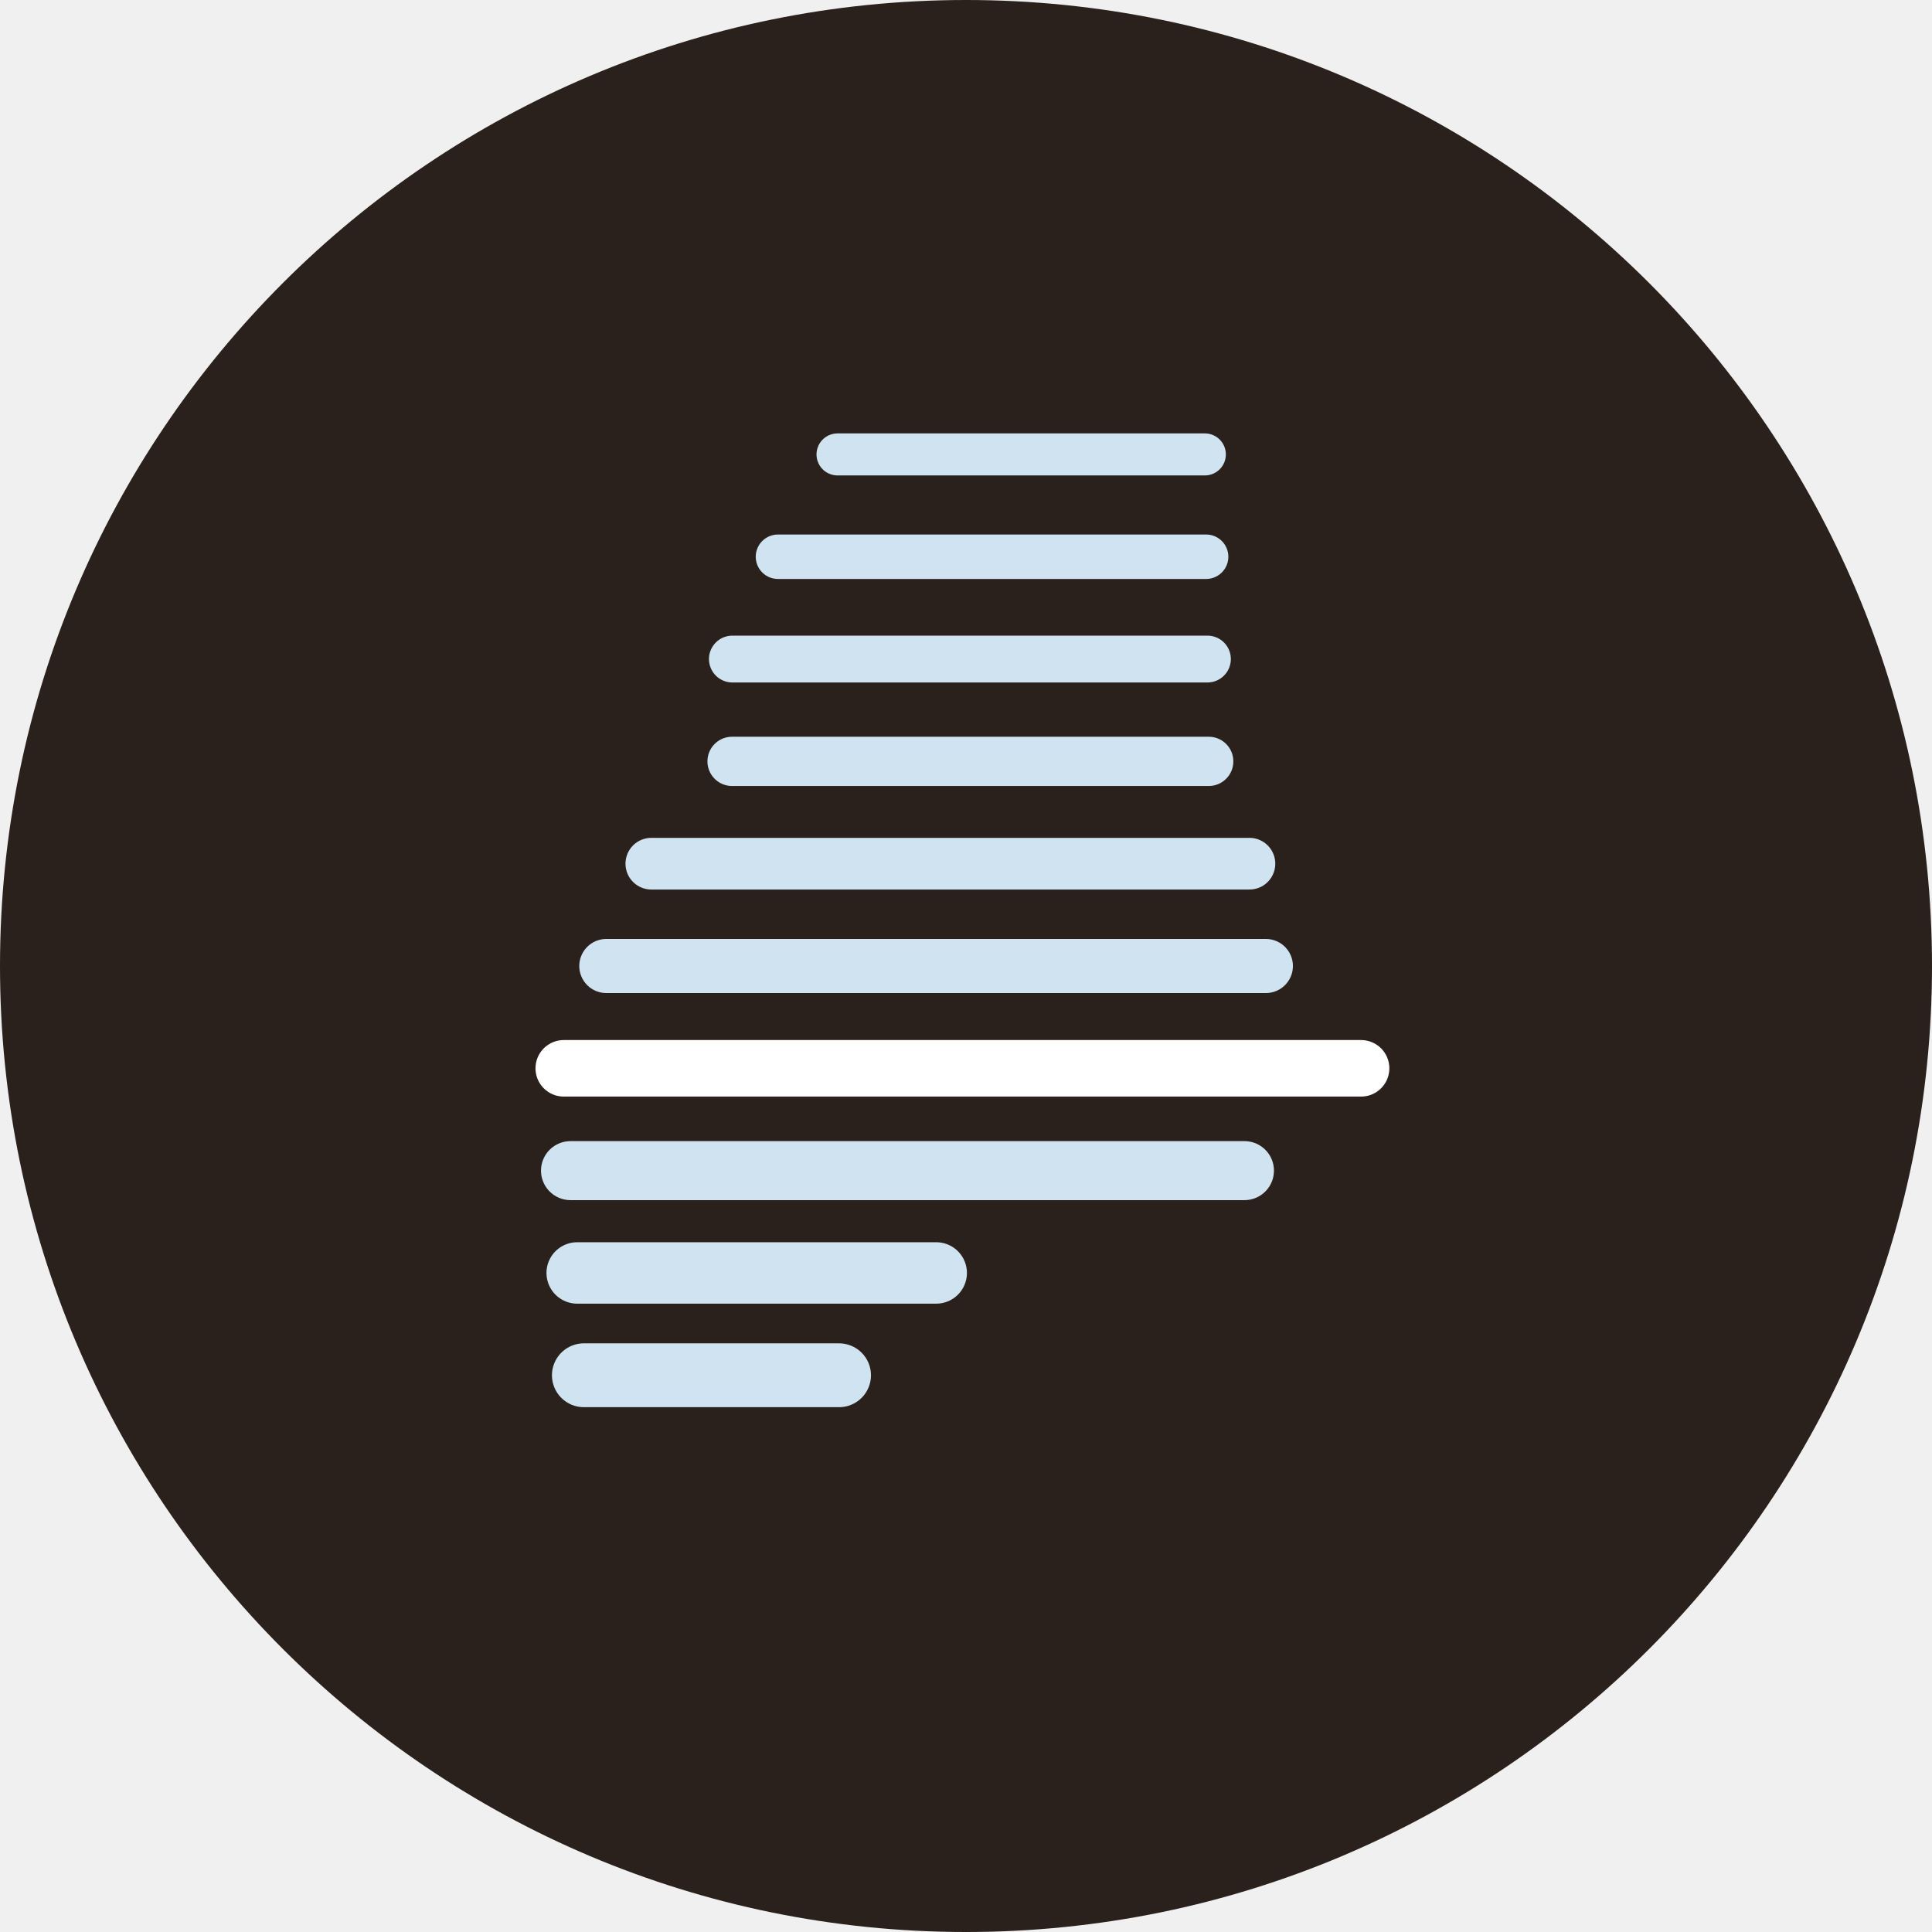
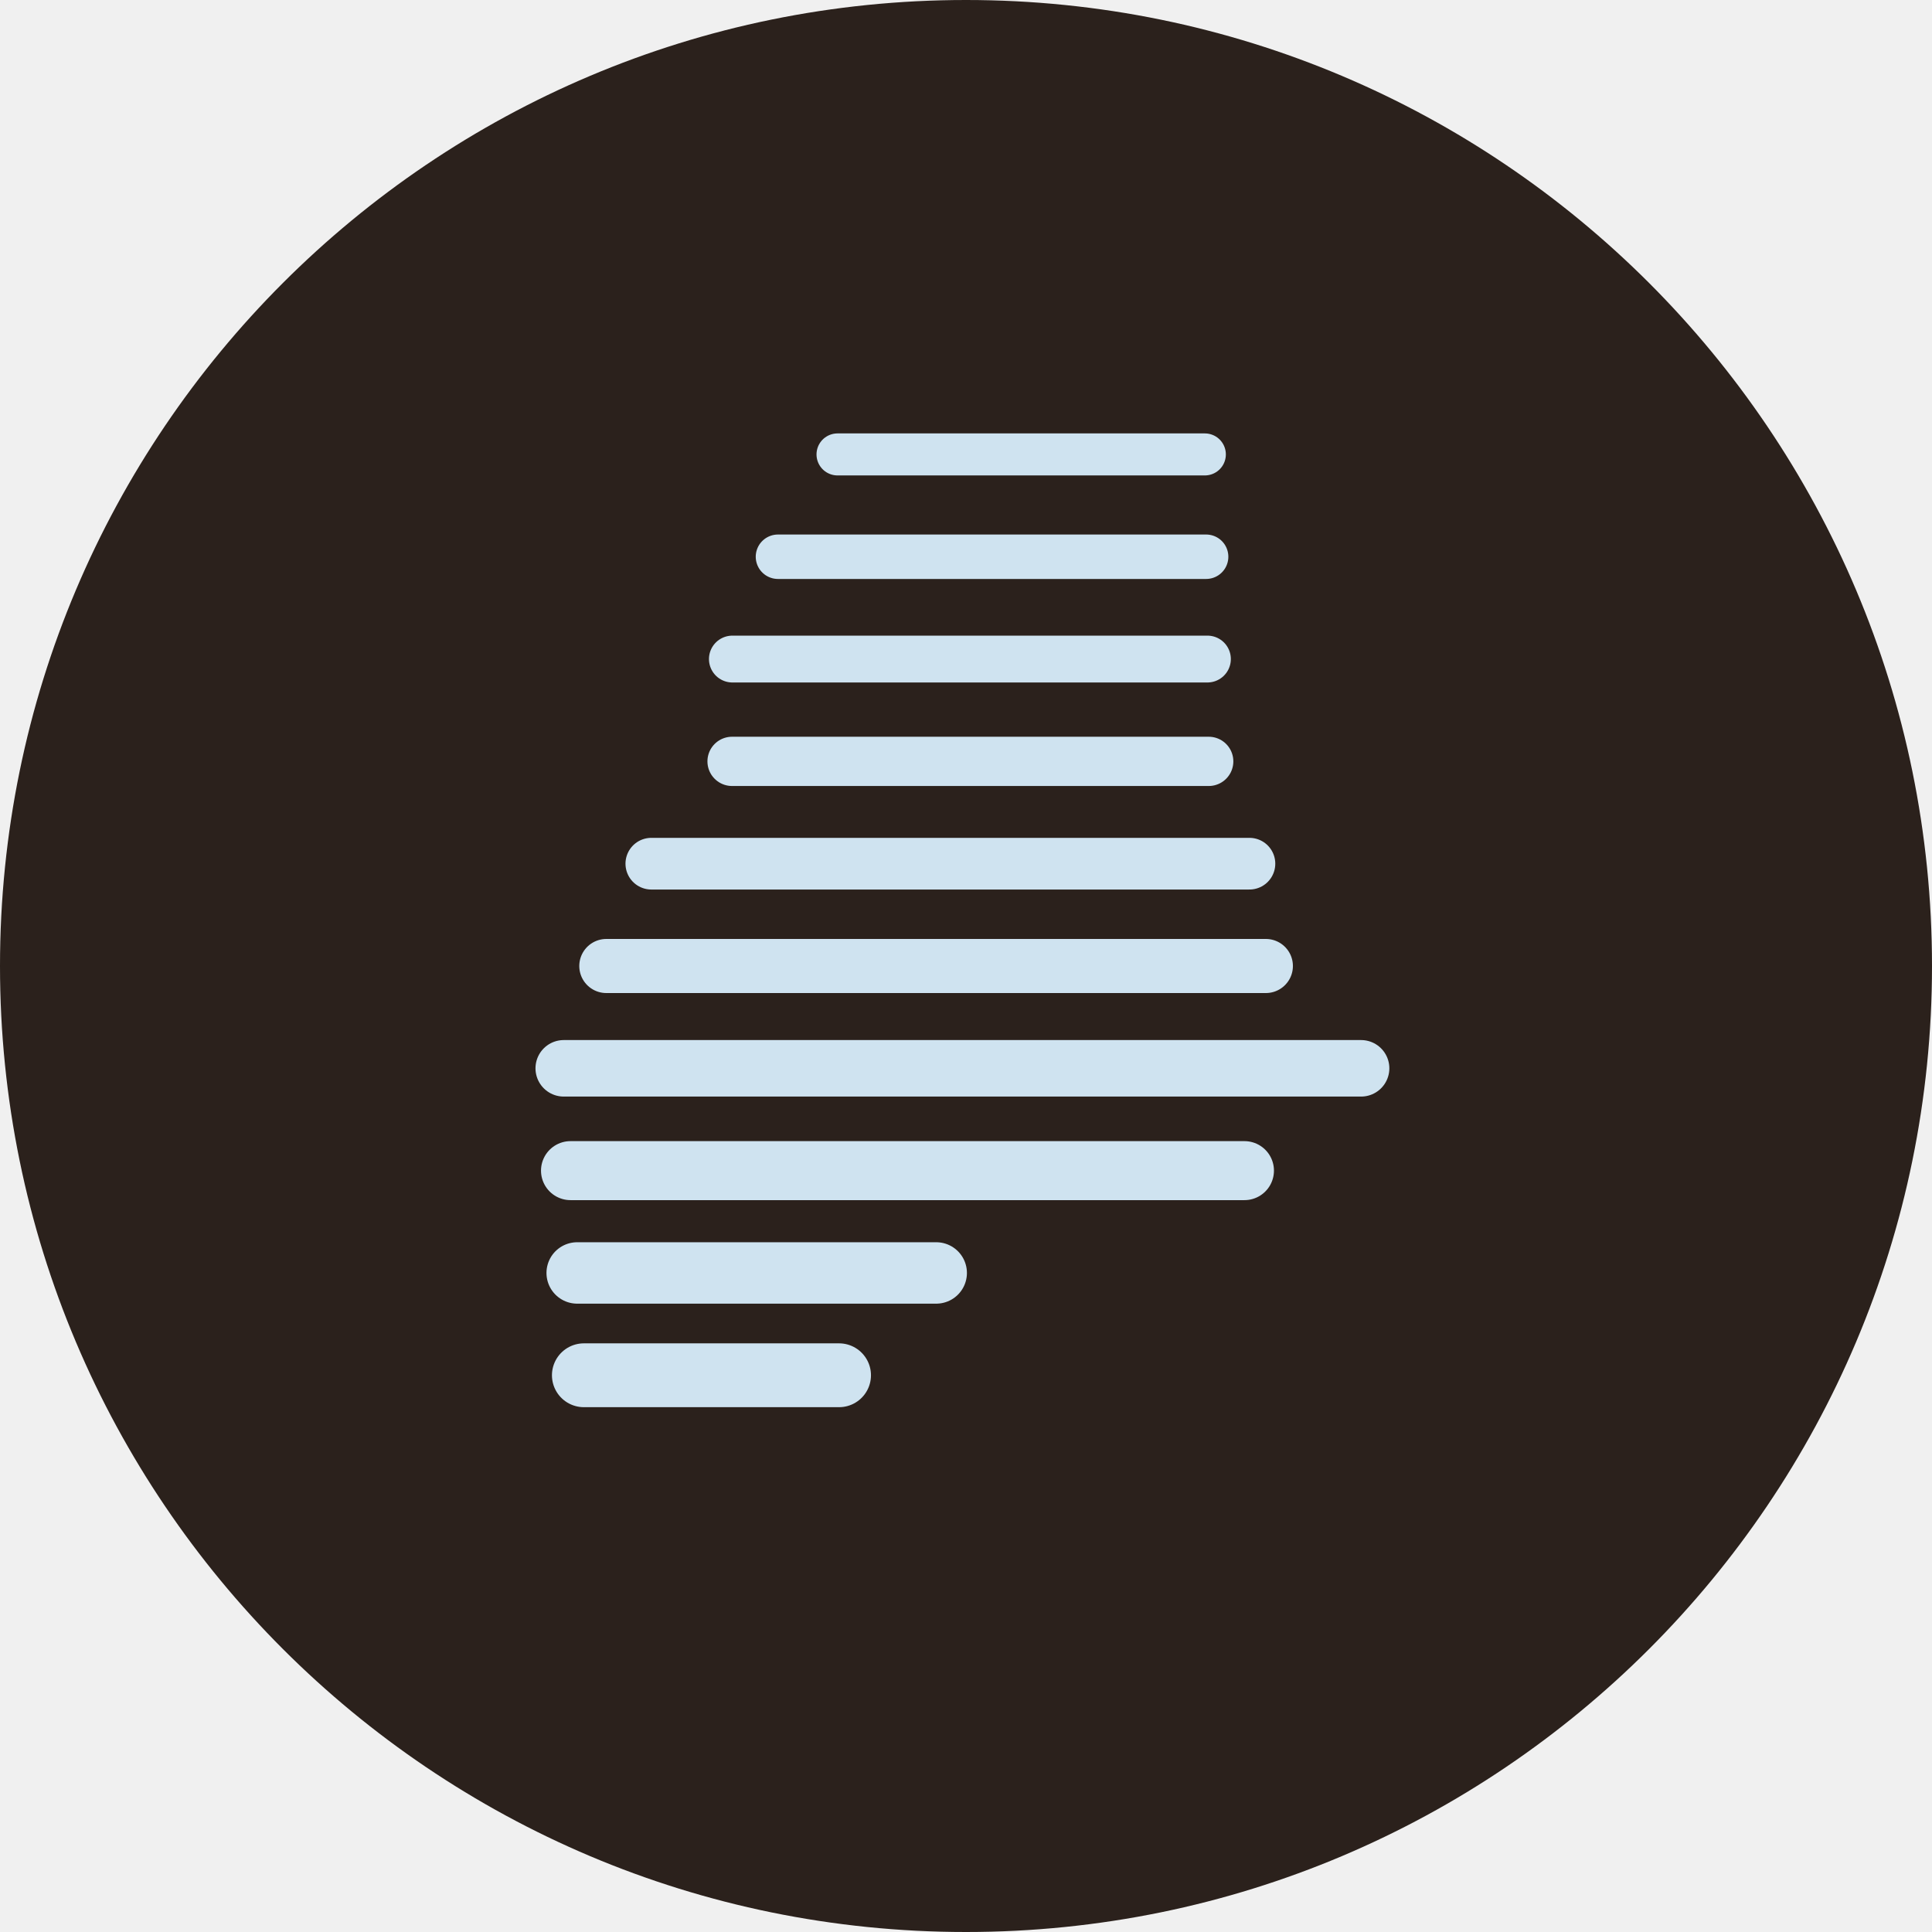
<svg xmlns="http://www.w3.org/2000/svg" viewBox="0 0 240 240" width="240" height="240" role="img" aria-label="Generation Maine">
  <circle cx="120" cy="120" r="120" fill="#2B211C" />
  <g transform="translate(65.75 38)">
    <path d="M38.29 18.45 L83.92 18.45" stroke="#CFE3F0" stroke-width="5.22" stroke-linecap="round" fill="none" />
    <path d="M30.89 31.16 L84.08 31.16" stroke="#CFE3F0" stroke-width="5.52" stroke-linecap="round" fill="none" />
    <path d="M25.23 43.87 L84.24 43.87" stroke="#CFE3F0" stroke-width="5.82" stroke-linecap="round" fill="none" />
    <path d="M25.19 56.58 L84.4 56.58" stroke="#CFE3F0" stroke-width="6.12" stroke-linecap="round" fill="none" />
    <path d="M15.16 69.29 L89.46 69.29" stroke="#CFE3F0" stroke-width="6.42" stroke-linecap="round" fill="none" />
    <path d="M9.57 82 L91.5 82" stroke="#CFE3F0" stroke-width="6.72" stroke-linecap="round" fill="none" />
-     <path d="M4.28 94.71 L103.33 94.71" stroke="#FFFFFF" stroke-width="7.02" stroke-linecap="round" fill="none" />
+     <path d="M4.28 94.71 L103.33 94.71" stroke="#CFE3F0" stroke-width="7.02" stroke-linecap="round" fill="none" />
    <path d="M5.12 107.42 L88.84 107.42" stroke="#CFE3F0" stroke-width="7.33" stroke-linecap="round" fill="none" />
    <path d="M5.95 120.13 L50.55 120.13" stroke="#CFE3F0" stroke-width="7.63" stroke-linecap="round" fill="none" />
    <path d="M6.78 132.84 L38.48 132.84" stroke="#CFE3F0" stroke-width="7.93" stroke-linecap="round" fill="none" />
  </g>
</svg>
